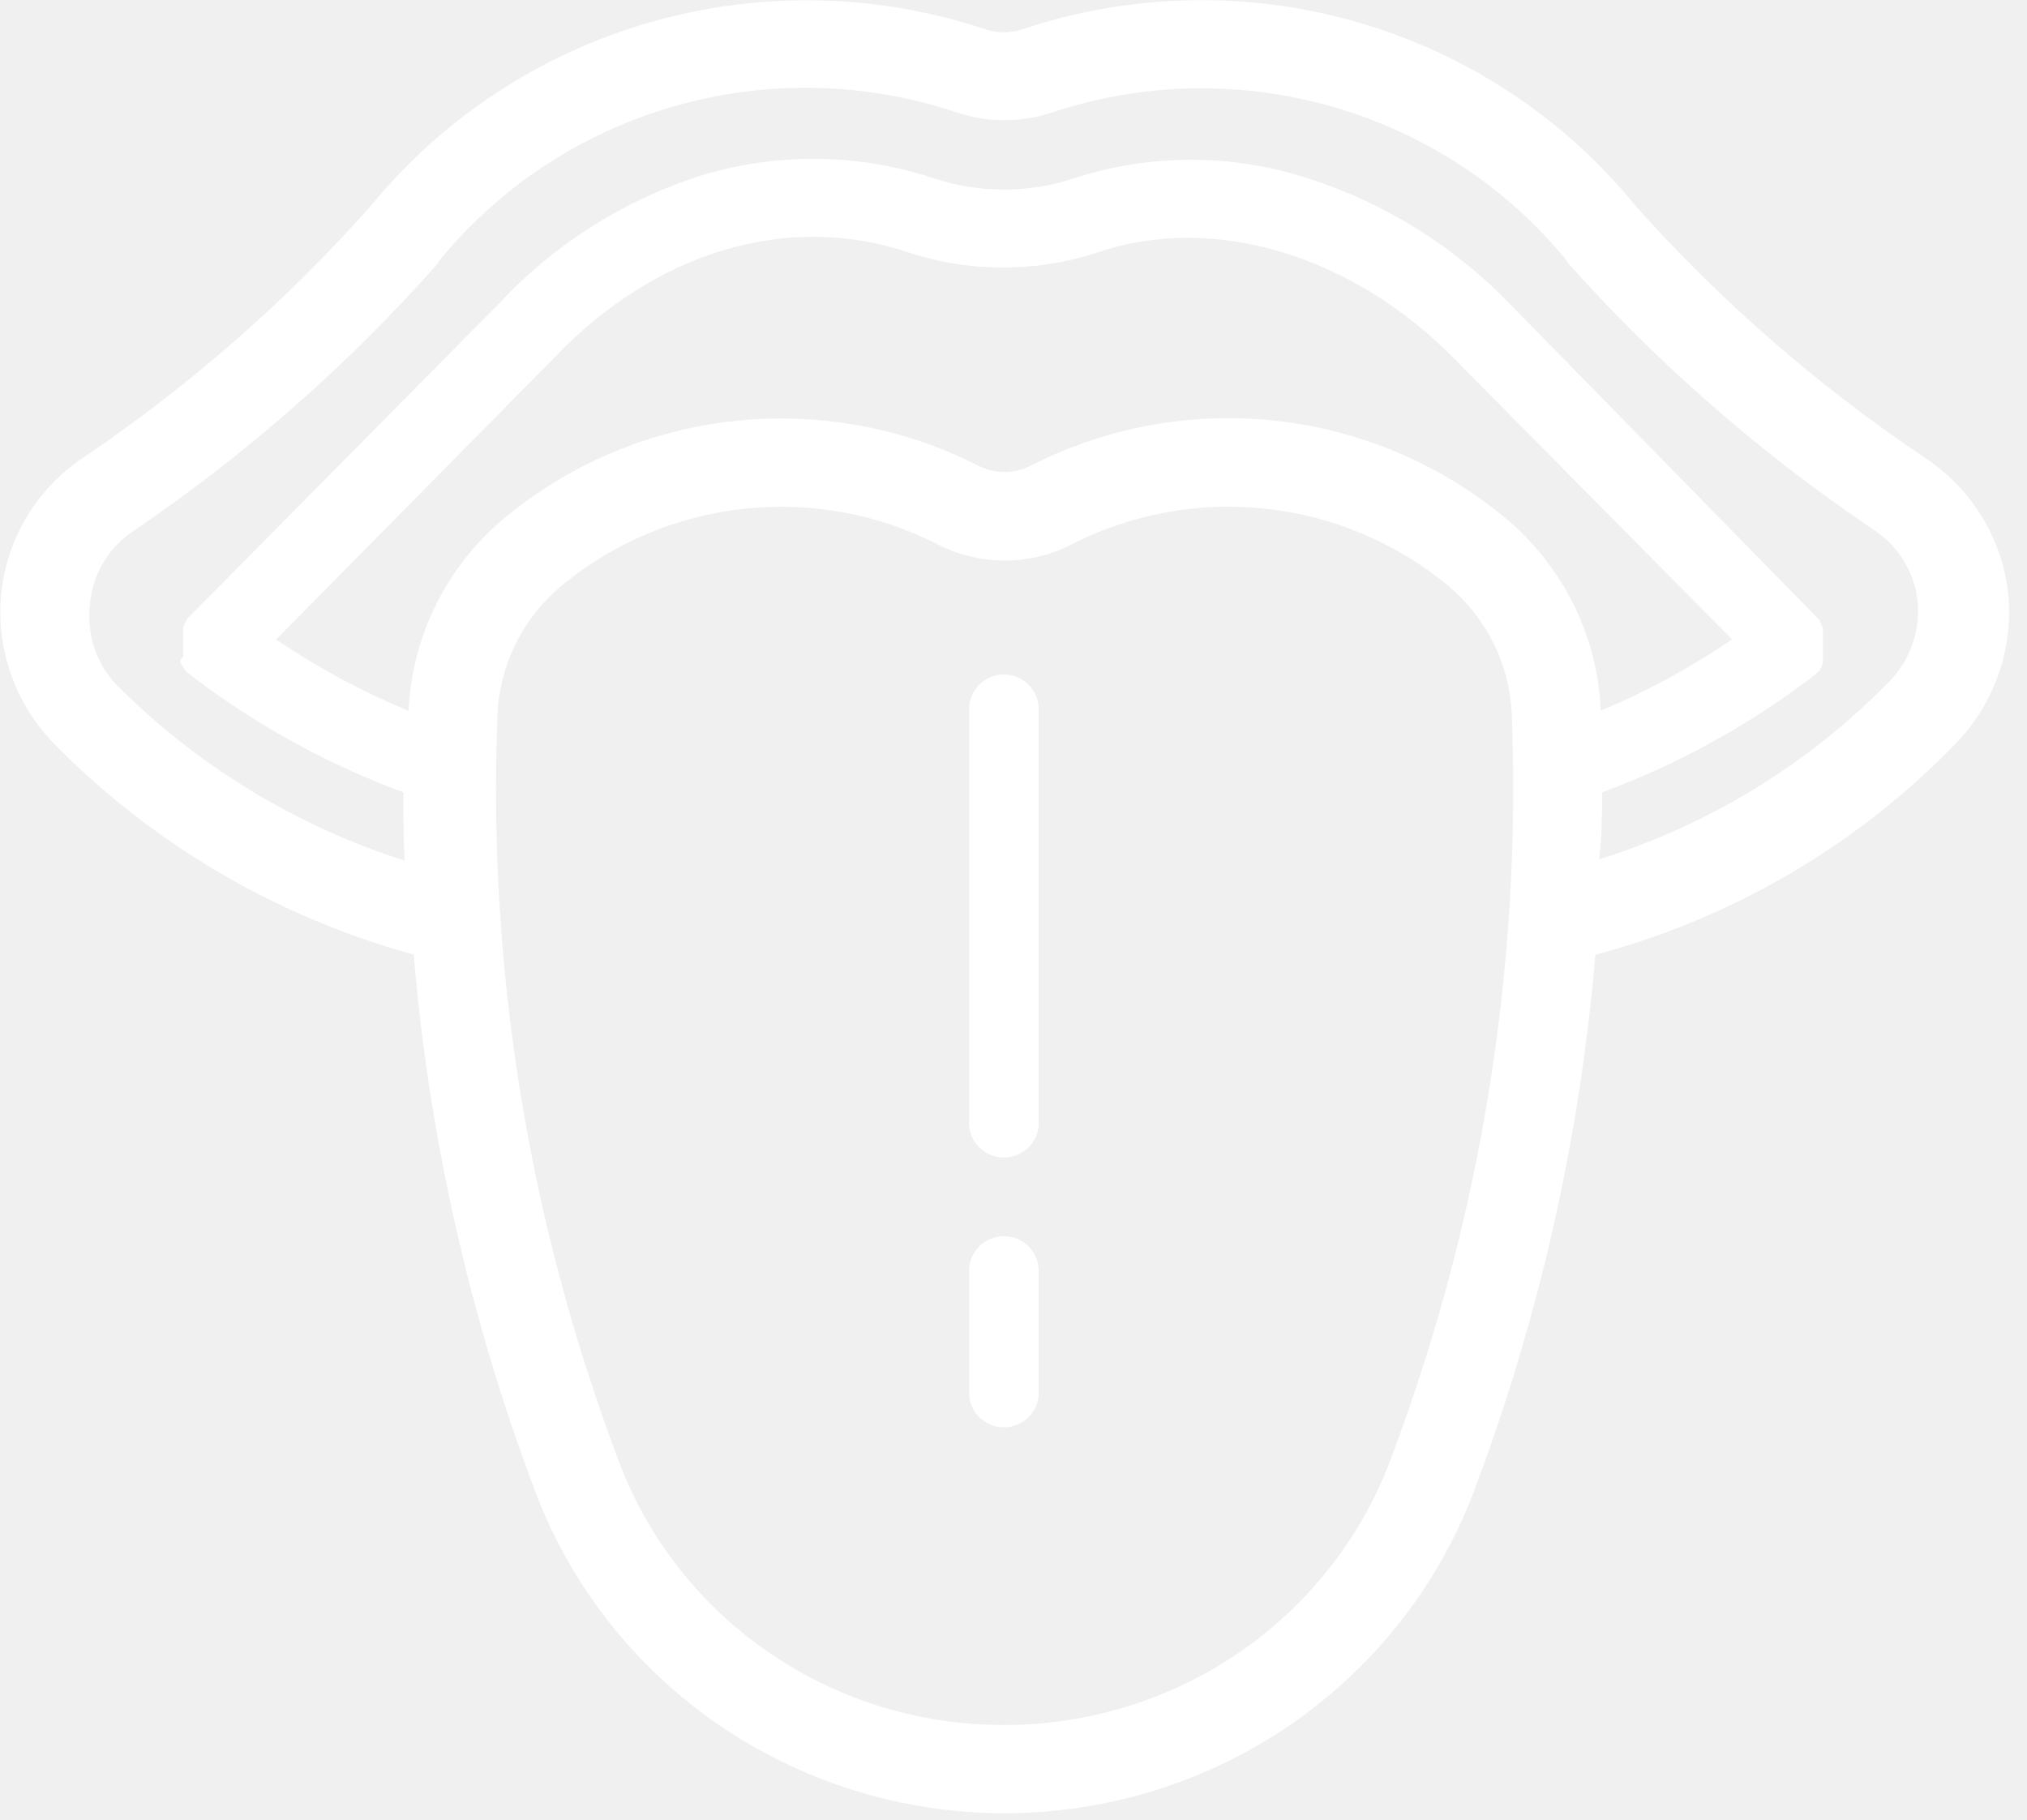
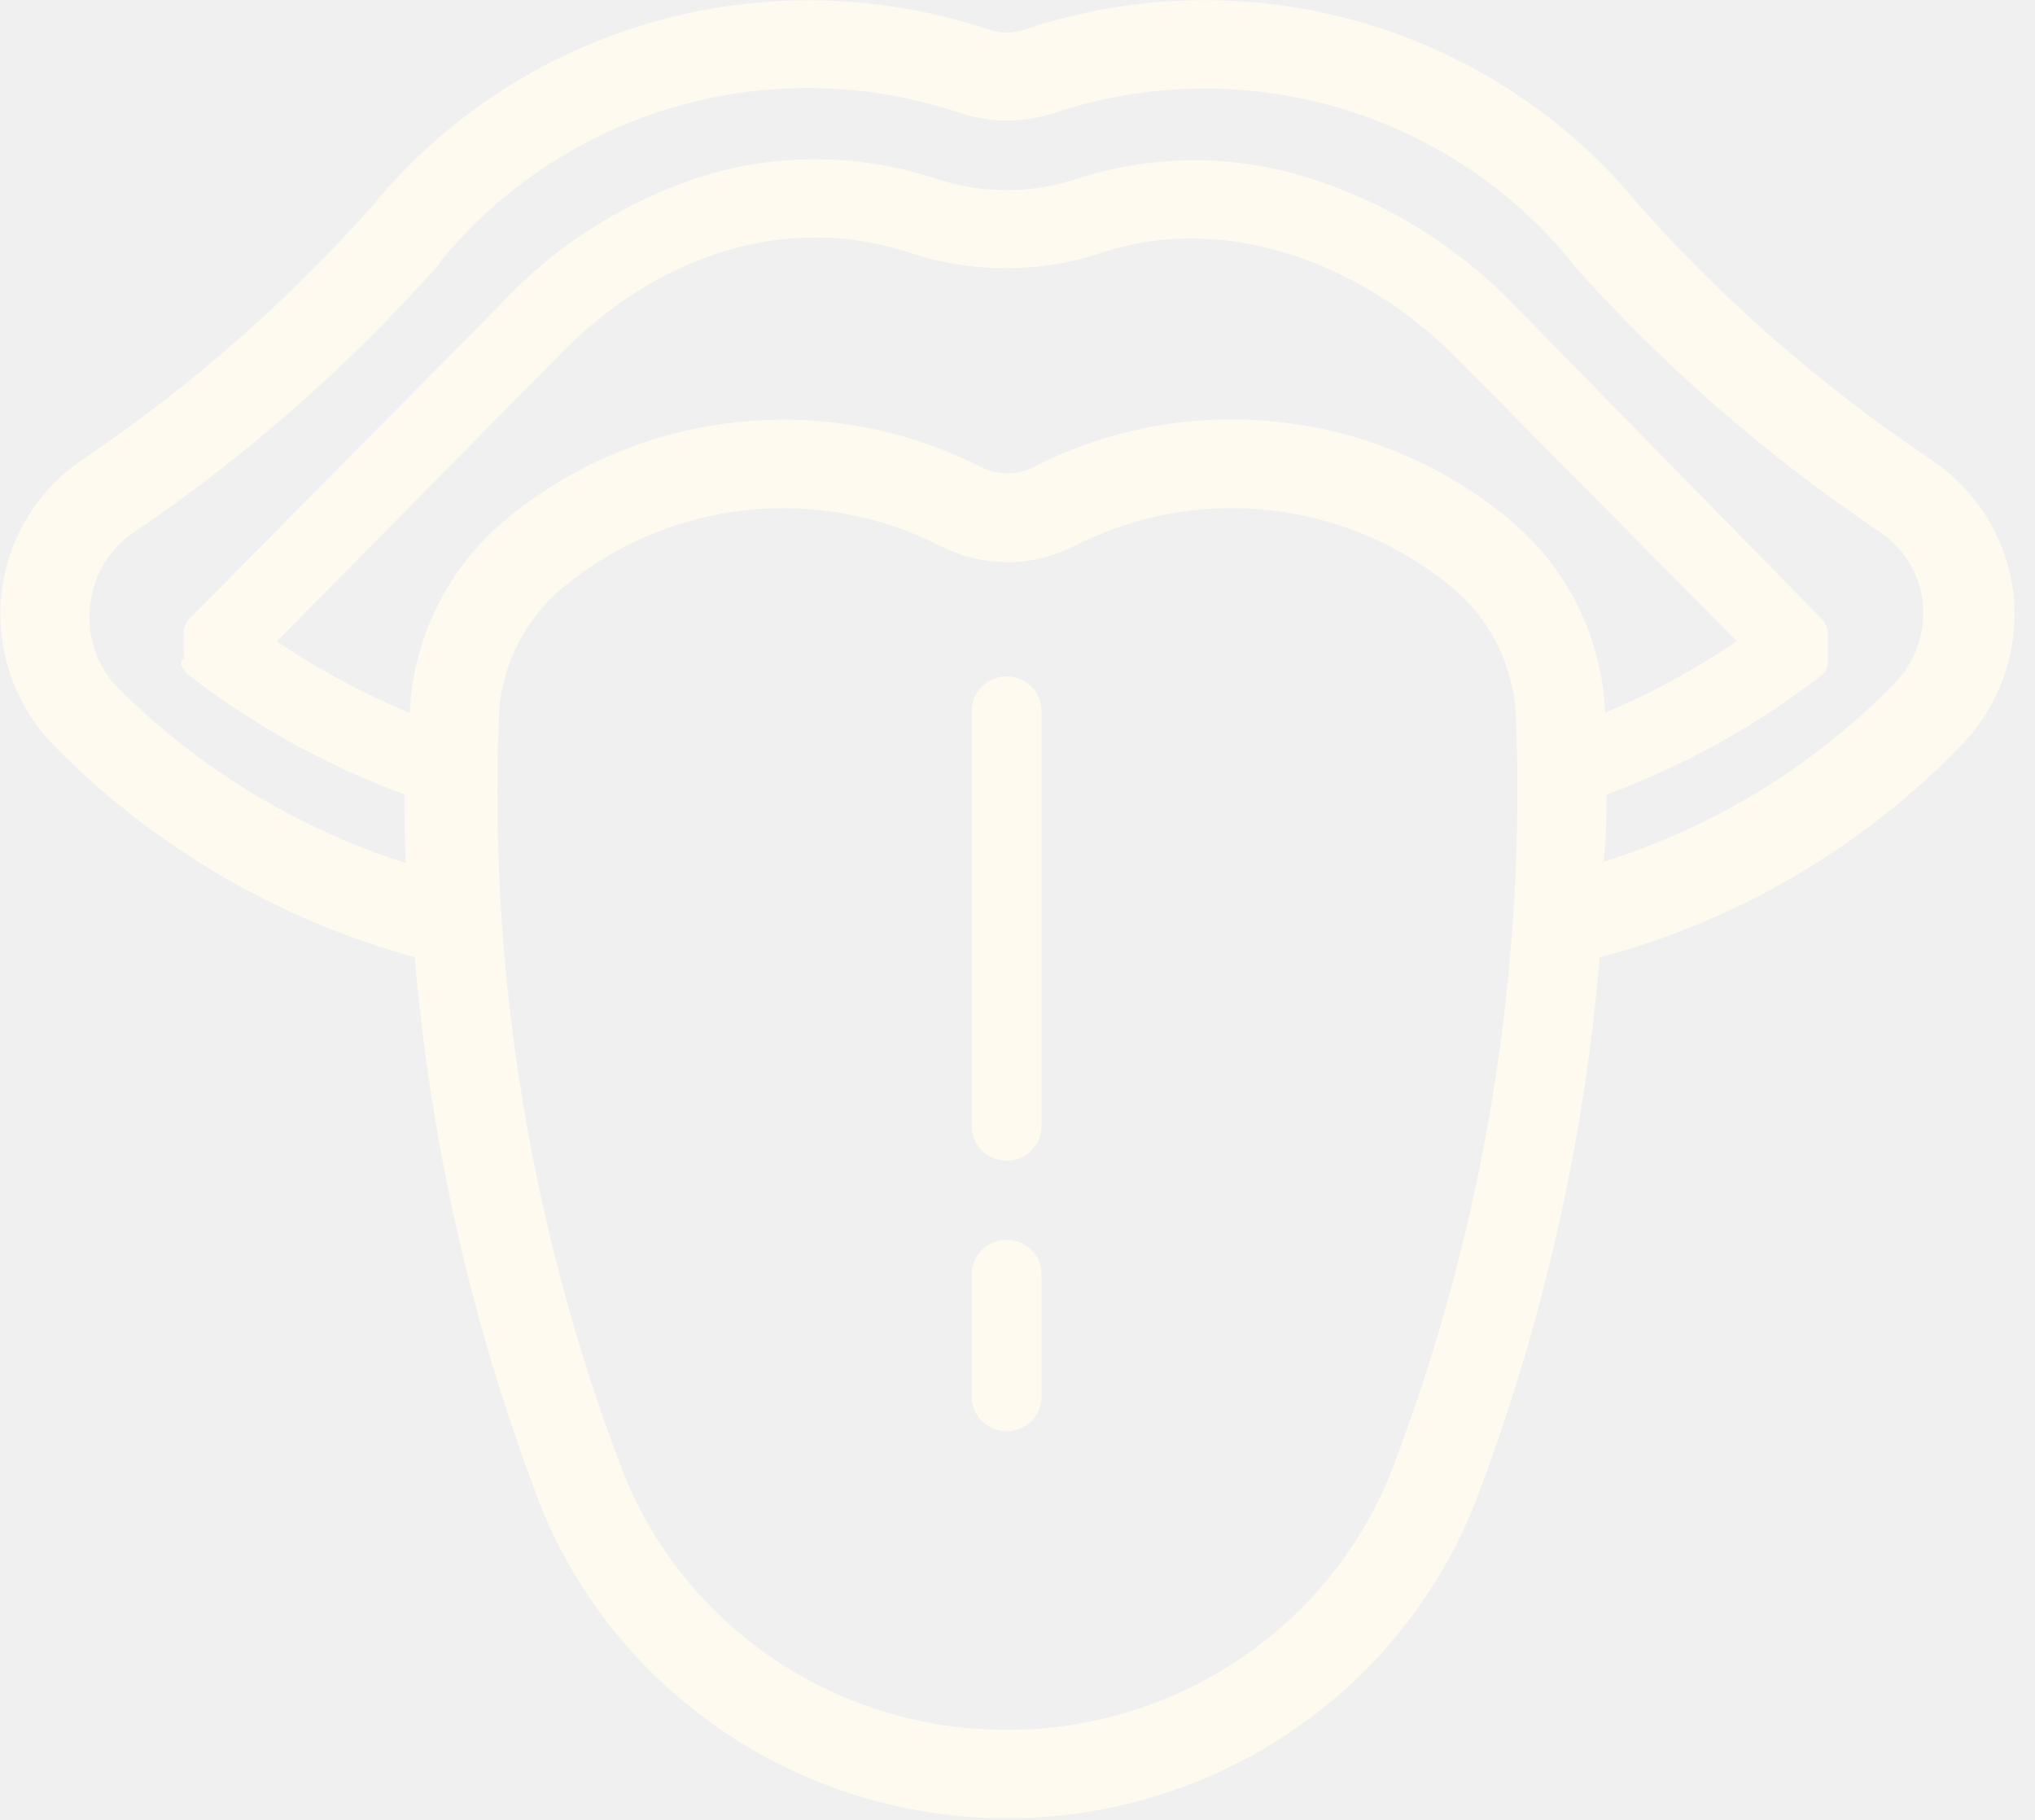
- <svg xmlns="http://www.w3.org/2000/svg" width="98" height="88" viewBox="0 0 98 88" fill="none">
-   <g clip-path="url(#clip0_21_2)">
-     <path d="M97.079 28.614C96.924 27.299 96.478 26.034 95.773 24.908C95.069 23.782 94.123 22.822 93.002 22.096V22.096L92.924 22.036C87.82 18.598 83.171 14.544 79.086 9.966C75.63 5.709 70.932 2.604 65.628 1.074C60.324 -0.456 54.672 -0.337 49.439 1.414C48.853 1.612 48.217 1.612 47.632 1.414V1.414C42.395 -0.329 36.744 -0.446 31.438 1.076C26.132 2.599 21.425 5.689 17.949 9.932C13.861 14.54 9.203 18.623 4.086 22.088V22.088C2.975 22.818 2.039 23.78 1.346 24.906C0.652 26.032 0.216 27.295 0.07 28.605C-0.076 29.942 0.076 31.294 0.517 32.566C0.957 33.838 1.675 34.999 2.619 35.968C7.396 40.826 13.395 44.342 20.001 46.158C20.737 54.919 22.672 63.541 25.754 71.789V71.789C27.432 76.438 30.525 80.46 34.609 83.305C38.693 86.149 43.568 87.675 48.566 87.675C53.563 87.675 58.439 86.149 62.523 83.305C66.607 80.46 69.7 76.438 71.378 71.789V71.789C74.459 63.544 76.395 54.925 77.131 46.167C83.767 44.4 89.787 40.873 94.539 35.968C95.48 35 96.196 33.84 96.635 32.569C97.074 31.299 97.225 29.948 97.079 28.614ZM26.81 17.286C31.699 12.156 38.09 10.251 43.904 12.199C45.398 12.695 46.964 12.943 48.54 12.932C50.102 12.933 51.653 12.68 53.132 12.182C58.684 10.328 65.354 12.328 70.251 17.286L83.74 30.916C81.749 32.277 79.622 33.432 77.393 34.364C77.321 32.568 76.868 30.806 76.063 29.194C75.258 27.581 74.12 26.153 72.722 25.002C69.579 22.406 65.73 20.786 61.657 20.344C57.584 19.902 53.47 20.659 49.832 22.519C49.44 22.718 49.006 22.823 48.566 22.823C48.125 22.823 47.691 22.718 47.3 22.519V22.519C43.665 20.668 39.558 19.917 35.493 20.359C31.428 20.8 27.585 22.415 24.445 25.002C23.046 26.155 21.906 27.585 21.099 29.199C20.292 30.812 19.834 32.575 19.756 34.373C17.507 33.443 15.36 32.287 13.348 30.924L26.81 17.286ZM48.505 83.41C44.403 83.413 40.402 82.159 37.053 79.822C33.703 77.484 31.171 74.177 29.805 70.358C25.527 58.918 23.572 46.757 24.052 34.571C24.101 33.365 24.406 32.182 24.947 31.099C25.488 30.016 26.254 29.058 27.195 28.286C29.687 26.233 32.738 24.951 35.965 24.601C39.192 24.252 42.451 24.85 45.336 26.321V26.321C46.335 26.837 47.447 27.107 48.575 27.107C49.703 27.107 50.814 26.837 51.813 26.321C54.702 24.846 57.967 24.247 61.199 24.599C64.431 24.95 67.486 26.236 69.981 28.295C70.903 29.059 71.655 30.004 72.19 31.069C72.725 32.134 73.031 33.297 73.089 34.485C73.573 46.677 71.618 58.844 67.336 70.289V70.289C65.963 74.135 63.413 77.464 60.039 79.815C56.665 82.166 52.634 83.422 48.505 83.41V83.41ZM77.463 38.313C81.17 36.941 84.644 35.02 87.764 32.614V32.614L87.843 32.545L87.913 32.485L88 32.39C88.002 32.373 88.002 32.355 88 32.338L88.079 32.243V32.175L88.131 32.088V32.002V31.924C88.136 31.893 88.136 31.861 88.131 31.83C88.131 31.83 88.131 31.83 88.131 31.761C88.135 31.726 88.135 31.692 88.131 31.657C88.126 31.634 88.126 31.611 88.131 31.588C88.131 31.588 88.131 31.519 88.131 31.485C88.131 31.45 88.131 31.433 88.131 31.407C88.135 31.379 88.135 31.35 88.131 31.321C88.126 31.29 88.126 31.258 88.131 31.226C88.131 31.226 88.131 31.174 88.131 31.149V31.037C88.131 31.037 88.131 30.993 88.131 30.968C88.131 30.942 88.131 30.899 88.131 30.864C88.135 30.838 88.135 30.812 88.131 30.787C88.135 30.752 88.135 30.717 88.131 30.683V30.605C88.134 30.577 88.134 30.548 88.131 30.519C88.136 30.488 88.136 30.456 88.131 30.424V30.347L88.07 30.243V30.192C88.049 30.155 88.026 30.121 88 30.088C87.997 30.071 87.997 30.054 88 30.036L87.939 29.959L87.878 29.89L72.958 14.656C70.323 11.935 67.057 9.887 63.442 8.69C59.714 7.429 55.67 7.405 51.927 8.621C49.726 9.35 47.345 9.35 45.144 8.621V8.621C41.452 7.395 37.461 7.365 33.751 8.535C30.073 9.733 26.768 11.84 24.148 14.656V14.656L9.123 29.847L9.062 29.916L9.001 29.993V30.045L8.922 30.148C8.925 30.166 8.925 30.183 8.922 30.2L8.861 30.304V30.381C8.856 30.413 8.856 30.445 8.861 30.476C8.865 30.505 8.865 30.534 8.861 30.562V30.64C8.861 30.64 8.861 30.709 8.861 30.743C8.857 30.769 8.857 30.795 8.861 30.821C8.861 30.821 8.861 30.89 8.861 30.924C8.861 30.959 8.861 30.924 8.861 30.993V31.097C8.857 31.122 8.857 31.149 8.861 31.174V31.269C8.861 31.269 8.861 31.33 8.861 31.355C8.861 31.381 8.861 31.407 8.861 31.433C8.865 31.467 8.865 31.502 8.861 31.537V31.605C8.857 31.64 8.857 31.675 8.861 31.709V31.778C8.807 31.805 8.761 31.847 8.73 31.899V31.976V32.062L8.783 32.149L8.826 32.218L8.905 32.312V32.364L8.992 32.459L9.062 32.519L9.141 32.588C12.283 35.002 15.776 36.932 19.503 38.313C19.503 39.416 19.503 40.511 19.564 41.615C14.241 39.914 9.418 36.955 5.518 32.993C5.053 32.462 4.71 31.838 4.511 31.165C4.312 30.491 4.263 29.783 4.365 29.088C4.441 28.393 4.672 27.723 5.042 27.126C5.412 26.53 5.911 26.022 6.504 25.64V25.64C11.926 21.954 16.859 17.613 21.188 12.716C21.191 12.699 21.191 12.682 21.188 12.665V12.665C24.112 9.063 28.087 6.437 32.575 5.144C37.062 3.852 41.844 3.955 46.27 5.44V5.44C47.009 5.687 47.785 5.813 48.566 5.811C49.344 5.812 50.117 5.687 50.853 5.44C55.255 3.978 60.004 3.885 64.461 5.172C68.918 6.459 72.868 9.065 75.778 12.639V12.639V12.682C80.1 17.539 85.018 21.845 90.418 25.502L90.505 25.562C91.108 25.94 91.618 26.445 91.998 27.042C92.379 27.638 92.62 28.311 92.705 29.011C92.785 29.722 92.706 30.441 92.474 31.119C92.242 31.797 91.862 32.416 91.361 32.933C87.48 36.918 82.651 39.882 77.314 41.554C77.436 40.52 77.463 39.434 77.463 38.313Z" fill="white" />
-     <path d="M48.54 32.614C48.093 32.614 47.664 32.789 47.348 33.102C47.032 33.413 46.855 33.837 46.855 34.278V54.184C46.838 54.413 46.869 54.641 46.946 54.857C47.023 55.073 47.144 55.27 47.302 55.438C47.459 55.605 47.65 55.739 47.863 55.83C48.075 55.921 48.304 55.968 48.535 55.968C48.767 55.968 48.996 55.921 49.208 55.83C49.42 55.739 49.611 55.605 49.769 55.438C49.926 55.27 50.047 55.073 50.124 54.857C50.201 54.641 50.233 54.413 50.216 54.184V34.278C50.216 33.838 50.039 33.416 49.725 33.105C49.411 32.793 48.985 32.616 48.54 32.614V32.614Z" fill="white" />
-     <path d="M48.54 59.78C48.319 59.779 48.1 59.821 47.895 59.903C47.691 59.986 47.505 60.108 47.349 60.261C47.192 60.415 47.068 60.598 46.983 60.8C46.898 61.001 46.855 61.217 46.855 61.435V67.47C46.885 67.889 47.076 68.282 47.388 68.568C47.699 68.855 48.109 69.014 48.535 69.014C48.961 69.014 49.371 68.855 49.683 68.568C49.995 68.282 50.185 67.889 50.216 67.47V61.435C50.216 60.996 50.039 60.575 49.725 60.264C49.41 59.954 48.984 59.78 48.54 59.78Z" fill="white" />
+ <svg xmlns="http://www.w3.org/2000/svg" width="85" height="76" viewBox="0 0 85 76" fill="none">
+   <g clip-path="url(#clip0_57_2)">
+     <path d="M84.099 24.788C83.964 23.649 83.578 22.553 82.968 21.578C82.357 20.602 81.538 19.771 80.567 19.142V19.142L80.499 19.09C76.077 16.112 72.05 12.599 68.512 8.634C65.518 4.945 61.447 2.256 56.853 0.931C52.258 -0.395 47.362 -0.292 42.828 1.225C42.321 1.397 41.77 1.397 41.263 1.225V1.225C36.727 -0.285 31.831 -0.387 27.234 0.932C22.638 2.252 18.56 4.929 15.549 8.604C12.007 12.596 7.972 16.133 3.539 19.134V19.134C2.577 19.767 1.767 20.601 1.166 21.576C0.565 22.552 0.187 23.645 0.061 24.78C-0.066 25.939 0.066 27.11 0.448 28.212C0.829 29.314 1.451 30.32 2.269 31.159C6.407 35.367 11.604 38.413 17.326 39.986C17.964 47.576 19.641 55.045 22.311 62.19V62.19C23.764 66.217 26.443 69.702 29.982 72.166C33.52 74.63 37.743 75.953 42.072 75.953C46.401 75.953 50.625 74.63 54.163 72.166C57.701 69.702 60.38 66.217 61.834 62.19V62.19C64.503 55.048 66.18 47.581 66.818 39.994C72.567 38.463 77.782 35.407 81.898 31.159C82.714 30.32 83.334 29.315 83.714 28.214C84.094 27.114 84.225 25.944 84.099 24.788ZM23.226 14.974C27.461 10.531 32.997 8.88 38.034 10.568C39.327 10.998 40.684 11.212 42.05 11.203C43.403 11.204 44.747 10.984 46.028 10.553C50.837 8.947 56.615 10.68 60.858 14.974L72.543 26.782C70.818 27.961 68.976 28.962 67.045 29.77C66.982 28.213 66.59 26.687 65.893 25.29C65.196 23.893 64.21 22.656 62.998 21.659C60.276 19.41 56.941 18.006 53.413 17.624C49.885 17.241 46.321 17.896 43.169 19.508C42.83 19.681 42.454 19.771 42.072 19.771C41.691 19.771 41.315 19.681 40.975 19.508V19.508C37.827 17.905 34.269 17.254 30.747 17.637C27.226 18.019 23.897 19.418 21.176 21.659C19.964 22.658 18.977 23.897 18.278 25.295C17.578 26.692 17.182 28.219 17.115 29.777C15.166 28.971 13.306 27.97 11.564 26.79L23.226 14.974ZM42.019 72.258C38.466 72.26 35 71.174 32.098 69.149C29.197 67.123 27.003 64.259 25.82 60.95C22.114 51.04 20.42 40.505 20.836 29.949C20.878 28.904 21.142 27.879 21.611 26.941C22.08 26.003 22.744 25.173 23.558 24.504C25.718 22.725 28.361 21.615 31.156 21.312C33.951 21.009 36.775 21.527 39.274 22.801V22.801C40.14 23.249 41.102 23.483 42.08 23.483C43.057 23.483 44.02 23.249 44.886 22.801C47.388 21.524 50.216 21.005 53.016 21.309C55.816 21.614 58.463 22.728 60.624 24.512C61.423 25.174 62.074 25.992 62.538 26.915C63.001 27.838 63.266 28.845 63.316 29.874C63.736 40.436 62.042 50.976 58.332 60.891V60.891C57.143 64.222 54.934 67.106 52.011 69.143C49.088 71.18 45.596 72.268 42.019 72.258V72.258ZM67.105 33.19C70.317 32.002 73.326 30.337 76.029 28.253V28.253L76.097 28.194L76.158 28.141L76.234 28.059C76.236 28.044 76.236 28.029 76.234 28.014L76.302 27.932V27.872L76.347 27.798V27.723V27.656C76.351 27.629 76.351 27.601 76.347 27.574C76.347 27.574 76.347 27.574 76.347 27.514C76.35 27.484 76.35 27.454 76.347 27.424C76.343 27.405 76.343 27.384 76.347 27.365C76.347 27.365 76.347 27.305 76.347 27.275C76.347 27.245 76.347 27.23 76.347 27.208C76.351 27.183 76.351 27.158 76.347 27.133C76.343 27.106 76.343 27.078 76.347 27.051C76.347 27.051 76.347 27.006 76.347 26.984V26.887C76.347 26.887 76.347 26.849 76.347 26.827C76.347 26.805 76.347 26.767 76.347 26.737C76.35 26.715 76.35 26.692 76.347 26.67C76.35 26.64 76.35 26.61 76.347 26.58V26.513C76.35 26.488 76.35 26.463 76.347 26.439C76.351 26.411 76.351 26.384 76.347 26.356V26.289L76.294 26.2V26.155C76.276 26.123 76.256 26.093 76.234 26.065C76.231 26.05 76.231 26.035 76.234 26.02L76.18 25.953L76.128 25.893L63.203 12.697C60.92 10.339 58.091 8.565 54.959 7.528C51.73 6.436 48.227 6.415 44.984 7.469C43.077 8.1 41.014 8.1 39.108 7.469V7.469C35.91 6.406 32.452 6.38 29.238 7.394C26.052 8.432 23.189 10.257 20.919 12.697V12.697L7.903 25.856L7.85 25.916L7.797 25.983V26.028L7.729 26.117C7.731 26.132 7.731 26.147 7.729 26.162L7.676 26.252V26.319C7.672 26.346 7.672 26.374 7.676 26.401C7.679 26.426 7.679 26.451 7.676 26.476V26.543C7.676 26.543 7.676 26.603 7.676 26.633C7.673 26.655 7.673 26.678 7.676 26.7C7.676 26.7 7.676 26.76 7.676 26.79C7.676 26.819 7.676 26.79 7.676 26.849V26.939C7.673 26.961 7.673 26.984 7.676 27.006V27.088C7.676 27.088 7.676 27.141 7.676 27.163C7.676 27.185 7.676 27.208 7.676 27.23C7.68 27.26 7.68 27.29 7.676 27.32V27.38C7.673 27.409 7.673 27.439 7.676 27.469V27.529C7.629 27.552 7.59 27.588 7.563 27.634V27.701V27.775L7.608 27.85L7.646 27.91L7.714 27.992V28.037L7.79 28.119L7.85 28.171L7.918 28.231C10.64 30.322 13.667 31.994 16.895 33.19C16.895 34.146 16.895 35.094 16.948 36.05C12.336 34.578 8.159 32.014 4.78 28.582C4.378 28.122 4.08 27.581 3.908 26.998C3.736 26.414 3.693 25.8 3.782 25.199C3.847 24.596 4.048 24.016 4.368 23.499C4.688 22.983 5.121 22.543 5.634 22.211V22.211C10.331 19.018 14.605 15.258 18.355 11.016C18.357 11.001 18.357 10.986 18.355 10.971V10.971C20.888 7.851 24.332 5.576 28.219 4.456C32.107 3.337 36.249 3.426 40.083 4.713V4.713C40.724 4.927 41.396 5.035 42.072 5.034C42.746 5.035 43.415 4.926 44.054 4.713C47.866 3.446 51.981 3.365 55.842 4.48C59.703 5.595 63.125 7.853 65.645 10.949V10.949V10.986C69.39 15.194 73.65 18.924 78.328 22.092L78.404 22.144C78.926 22.472 79.368 22.91 79.697 23.426C80.027 23.943 80.236 24.525 80.31 25.132C80.379 25.748 80.31 26.371 80.109 26.958C79.908 27.545 79.579 28.082 79.145 28.53C75.783 31.982 71.6 34.549 66.977 35.998C67.082 35.102 67.105 34.161 67.105 33.19Z" fill="#FEFAEF" />
+     <path d="M42.049 28.253C41.662 28.253 41.291 28.405 41.017 28.675C40.743 28.946 40.59 29.312 40.59 29.695V46.94C40.575 47.137 40.602 47.335 40.669 47.522C40.736 47.709 40.84 47.88 40.977 48.025C41.114 48.17 41.279 48.286 41.463 48.365C41.647 48.444 41.845 48.485 42.046 48.485C42.246 48.485 42.444 48.444 42.628 48.365C42.812 48.286 42.978 48.17 43.114 48.025C43.251 47.88 43.356 47.709 43.422 47.522C43.489 47.335 43.516 47.137 43.501 46.94V29.695C43.501 29.314 43.349 28.948 43.077 28.678C42.804 28.408 42.435 28.255 42.049 28.253V28.253Z" fill="#FEFAEF" />
+     <path d="M42.05 51.787C41.858 51.786 41.669 51.822 41.492 51.894C41.314 51.965 41.154 52.071 41.018 52.204C40.882 52.337 40.775 52.496 40.701 52.67C40.628 52.844 40.59 53.032 40.59 53.221V58.449C40.616 58.812 40.781 59.152 41.051 59.4C41.322 59.648 41.677 59.786 42.046 59.786C42.415 59.786 42.77 59.648 43.04 59.4C43.31 59.152 43.475 58.812 43.502 58.449V53.221C43.502 52.84 43.349 52.475 43.076 52.207C42.804 51.938 42.435 51.787 42.05 51.787Z" fill="#FEFAEF" />
  </g>
  <defs>
-     <clipPath id="clip0_21_2">
-       <rect width="97.132" height="87.669" fill="white" />
+     <clipPath id="clip0_57_2">
+       <rect width="84.144" height="75.947" rx="22" fill="white" />
    </clipPath>
  </defs>
</svg>
